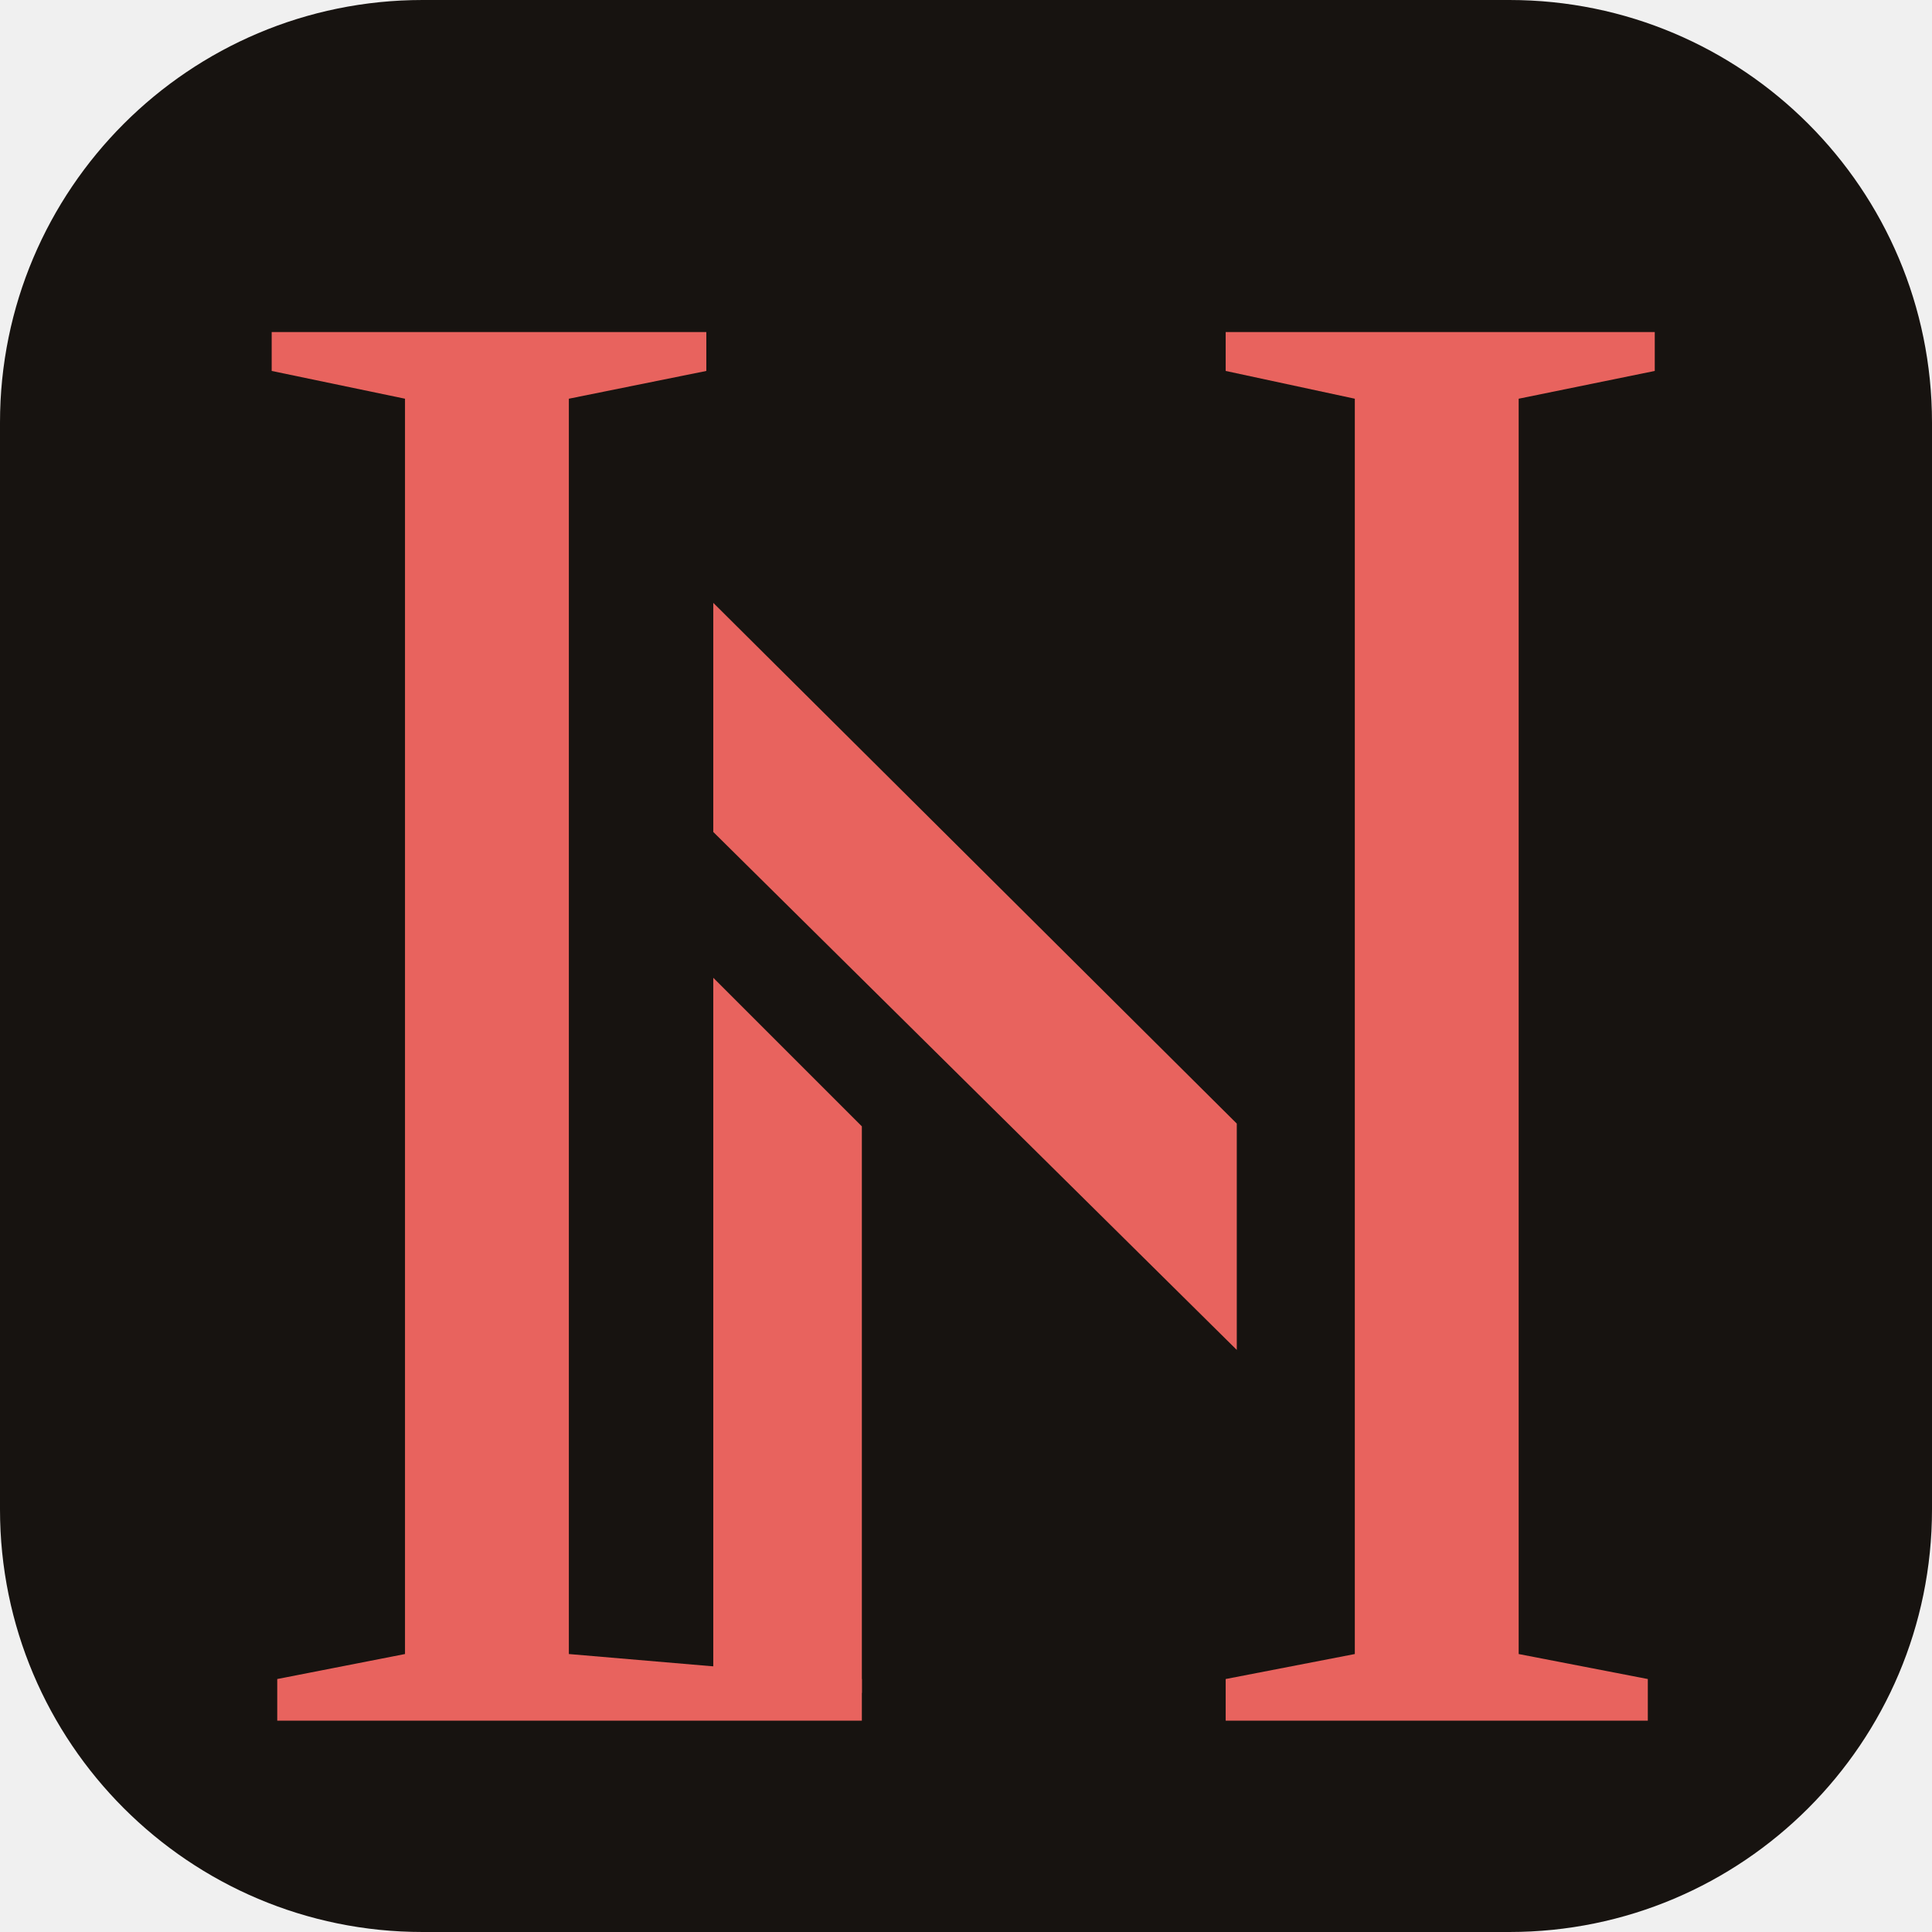
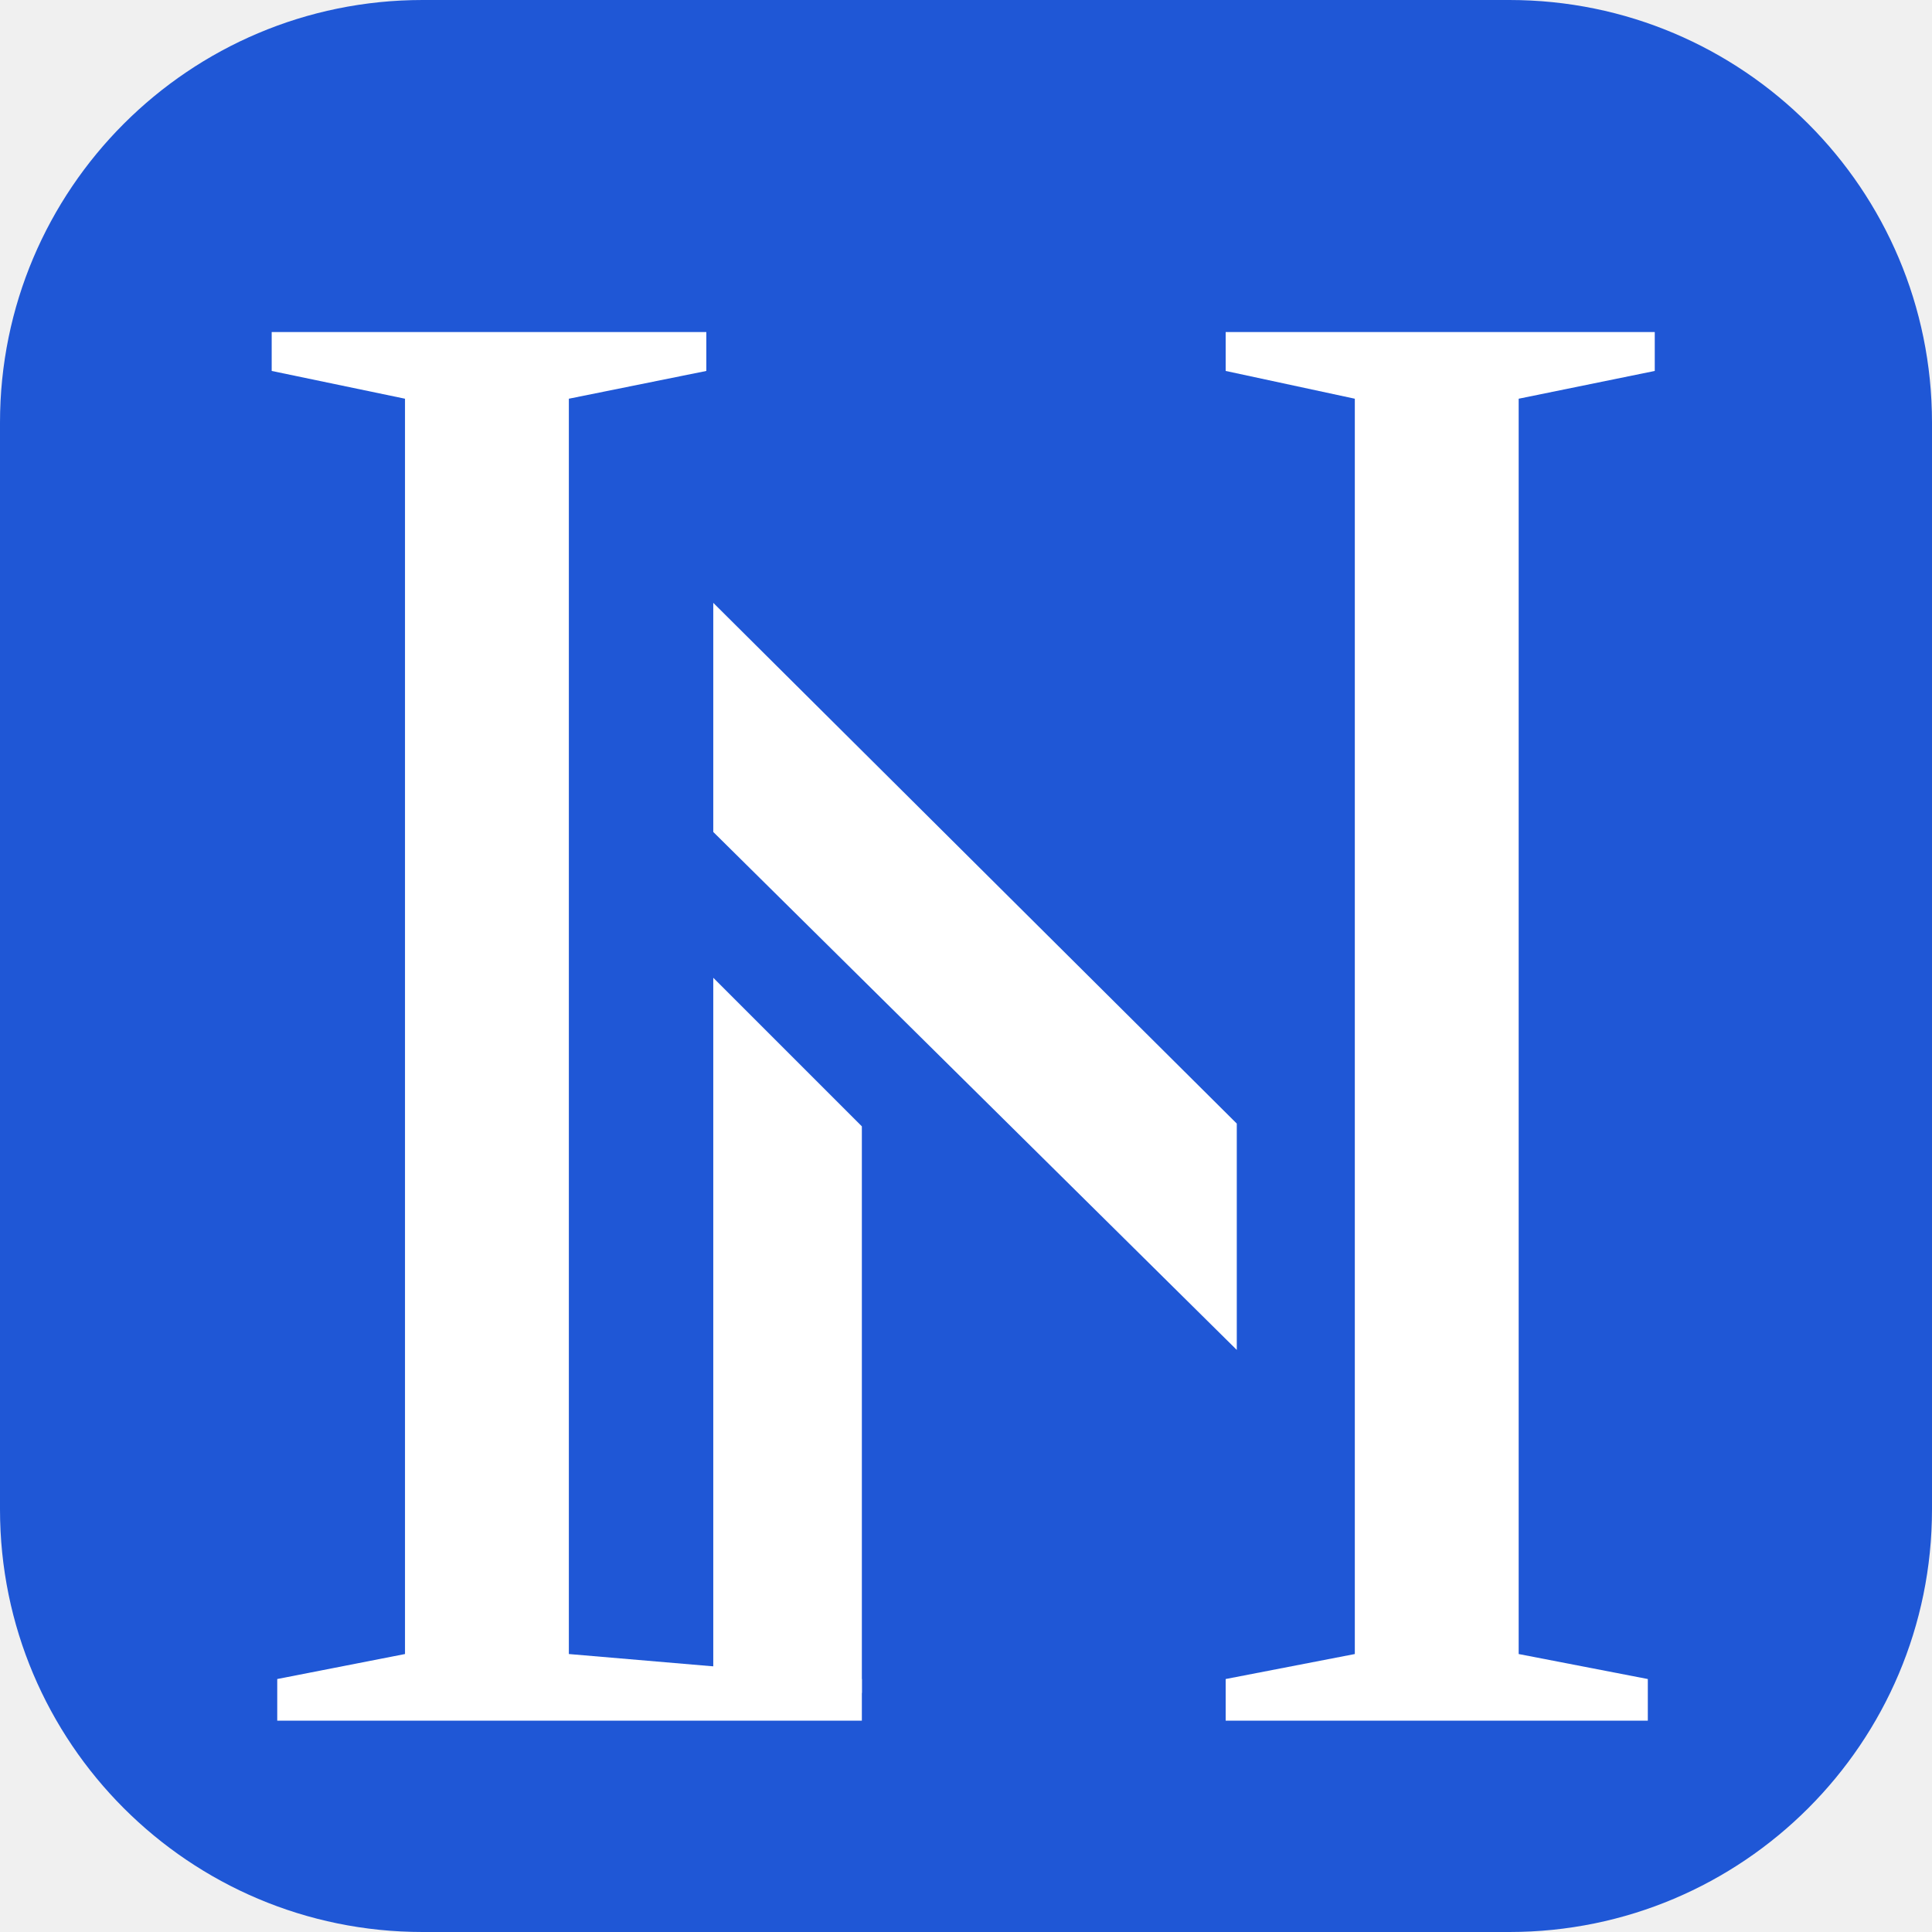
<svg xmlns="http://www.w3.org/2000/svg" viewBox="0 0 64 64">
-   <rect width="64" height="64" rx="14" fill="#171310" />
-   <g transform="translate(9 11) scale(0.46)" fill="#E8635E">
+   <rect width="64" height="64" rx="14" fill="#1F57D6" />
+   <g transform="translate(9 11) scale(0.46)" fill="#FFFFFF">
    <path d="M0 0h31.3v2.8l-9.9 2v90.4l21.1 1.8V100H0.4v-3l9.2-1.8V4.8L0 2.8z" />
    <path d="M31.8 46.5 42.5 57.2V98h-10.7z" />
    <path d="M31.8 19.5 69.5 57v16.3L31.8 36z" />
    <path d="M68.7 0h30.9v2.8l-9.8 2v90.4l9.3 1.8V100H68.7v-3l9.3-1.8V4.8l-9.3-2z" />
  </g>
</svg>
